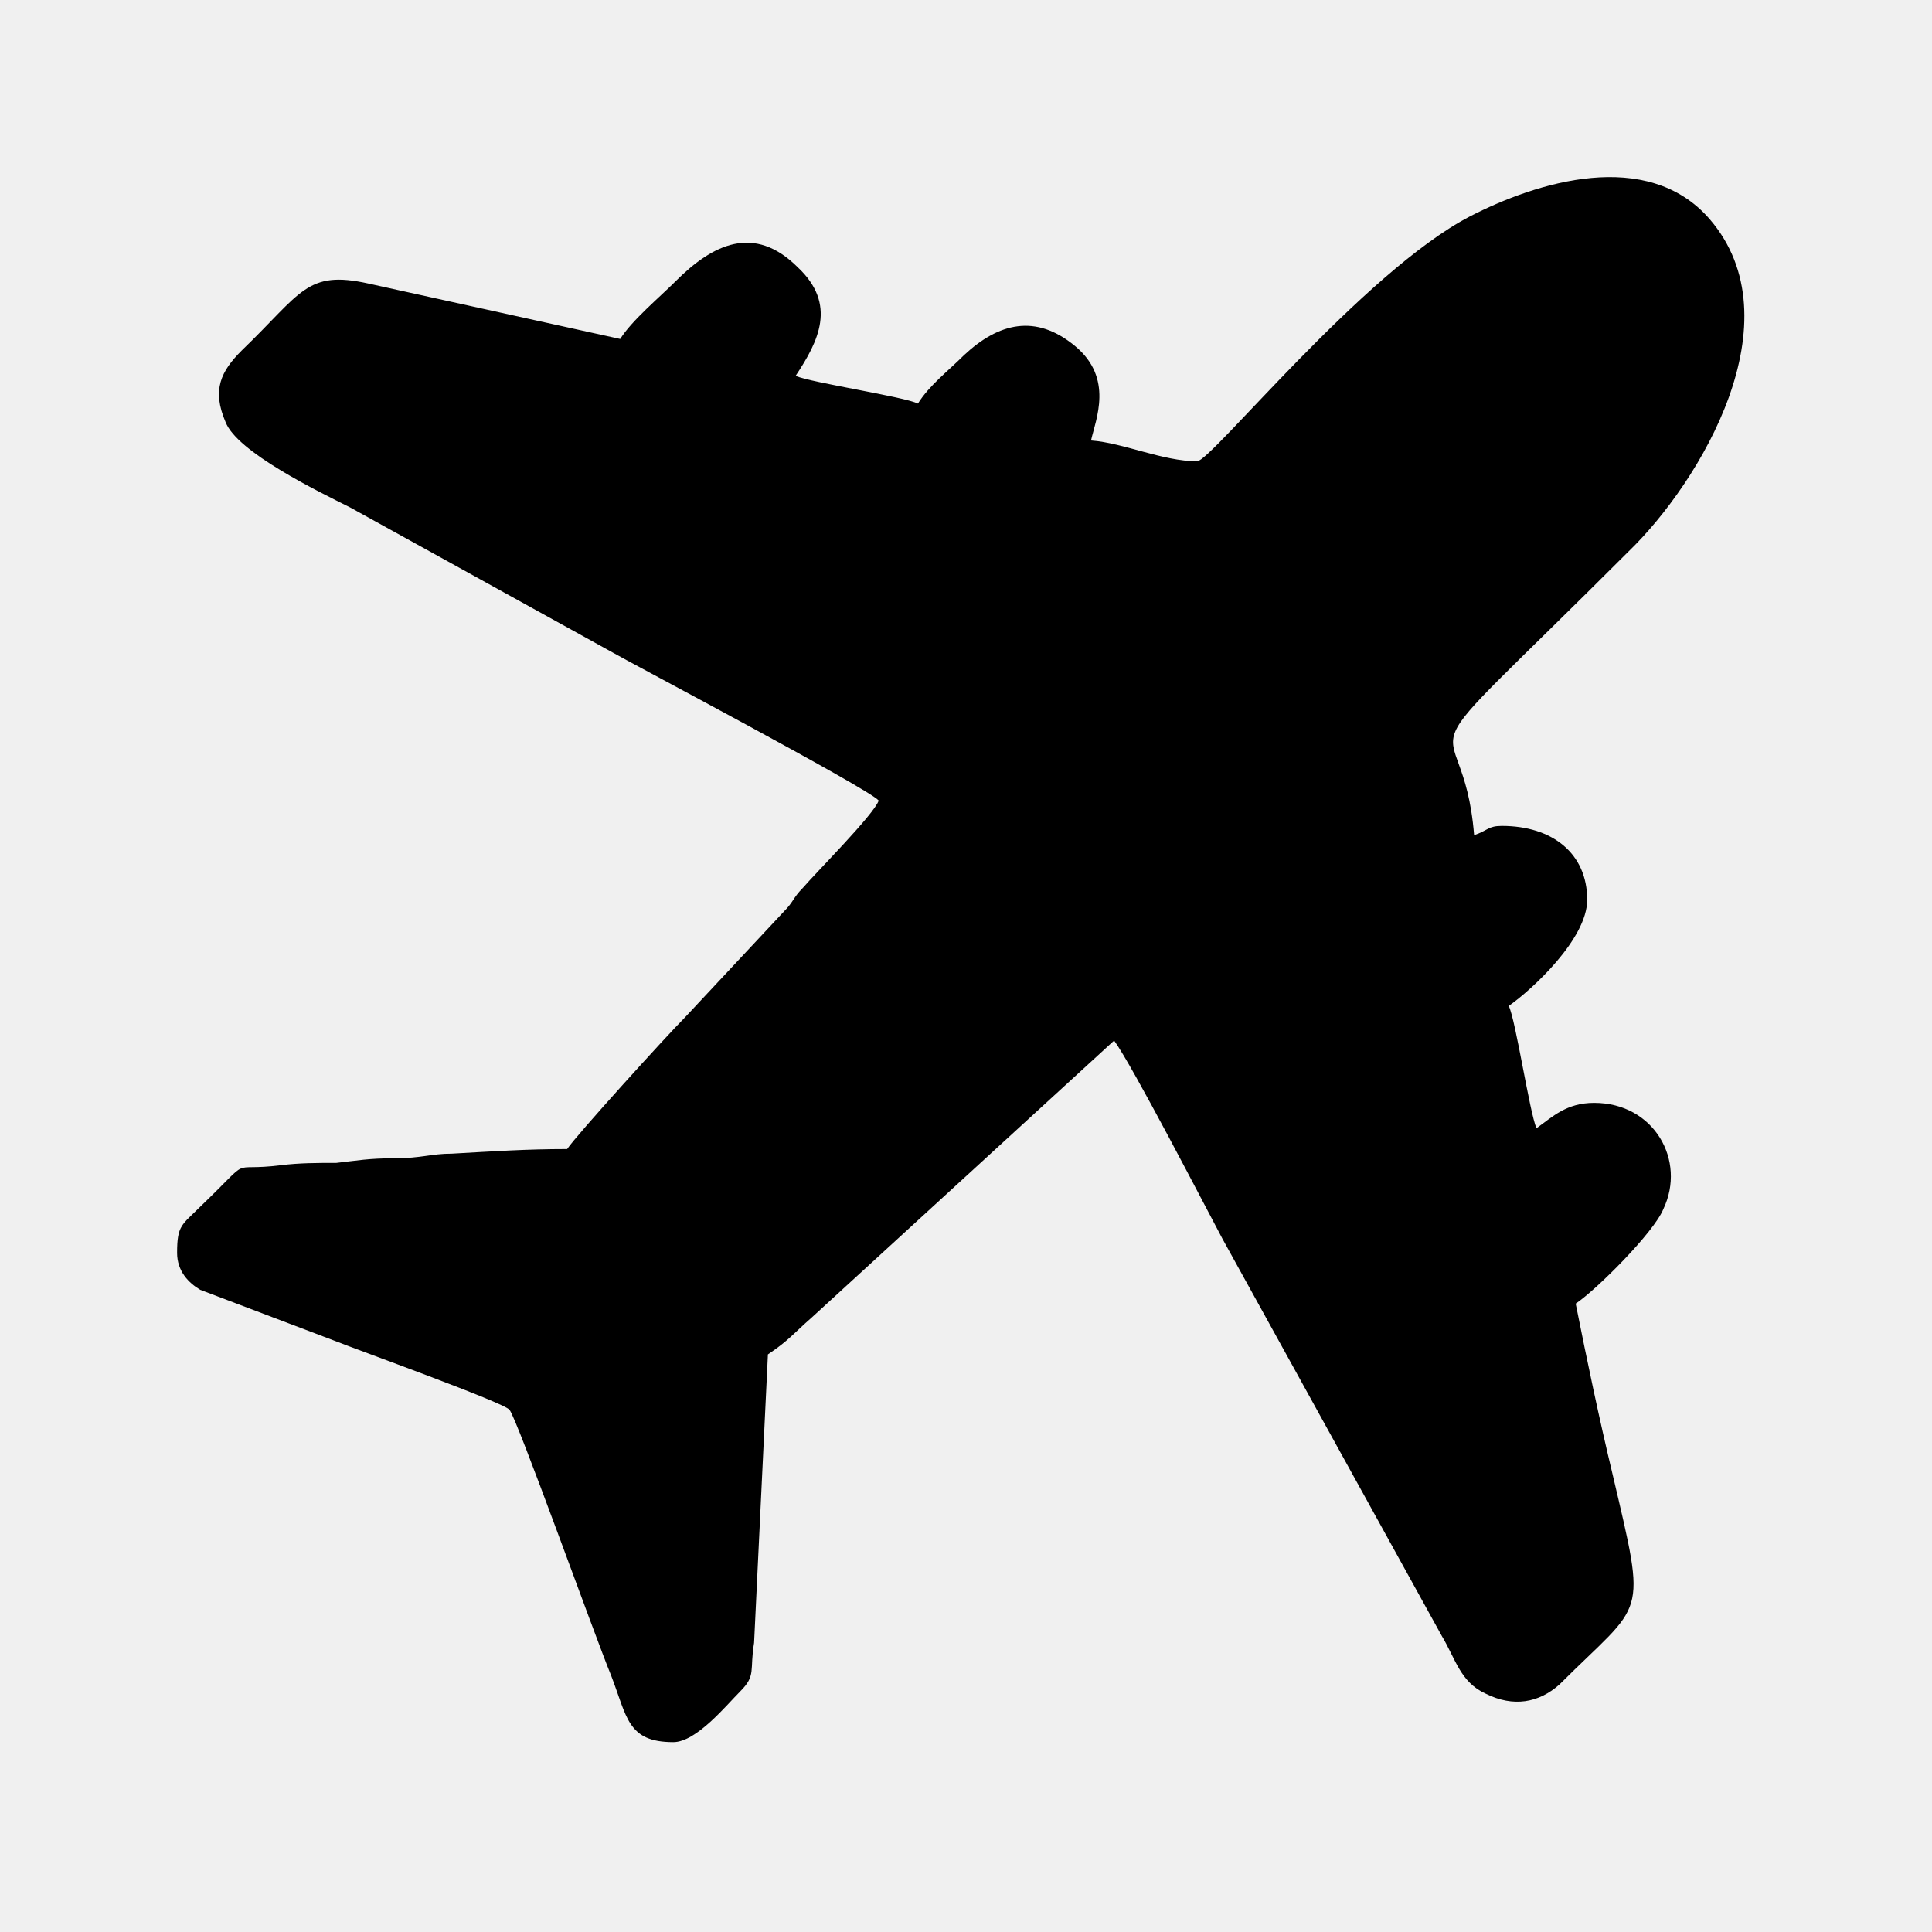
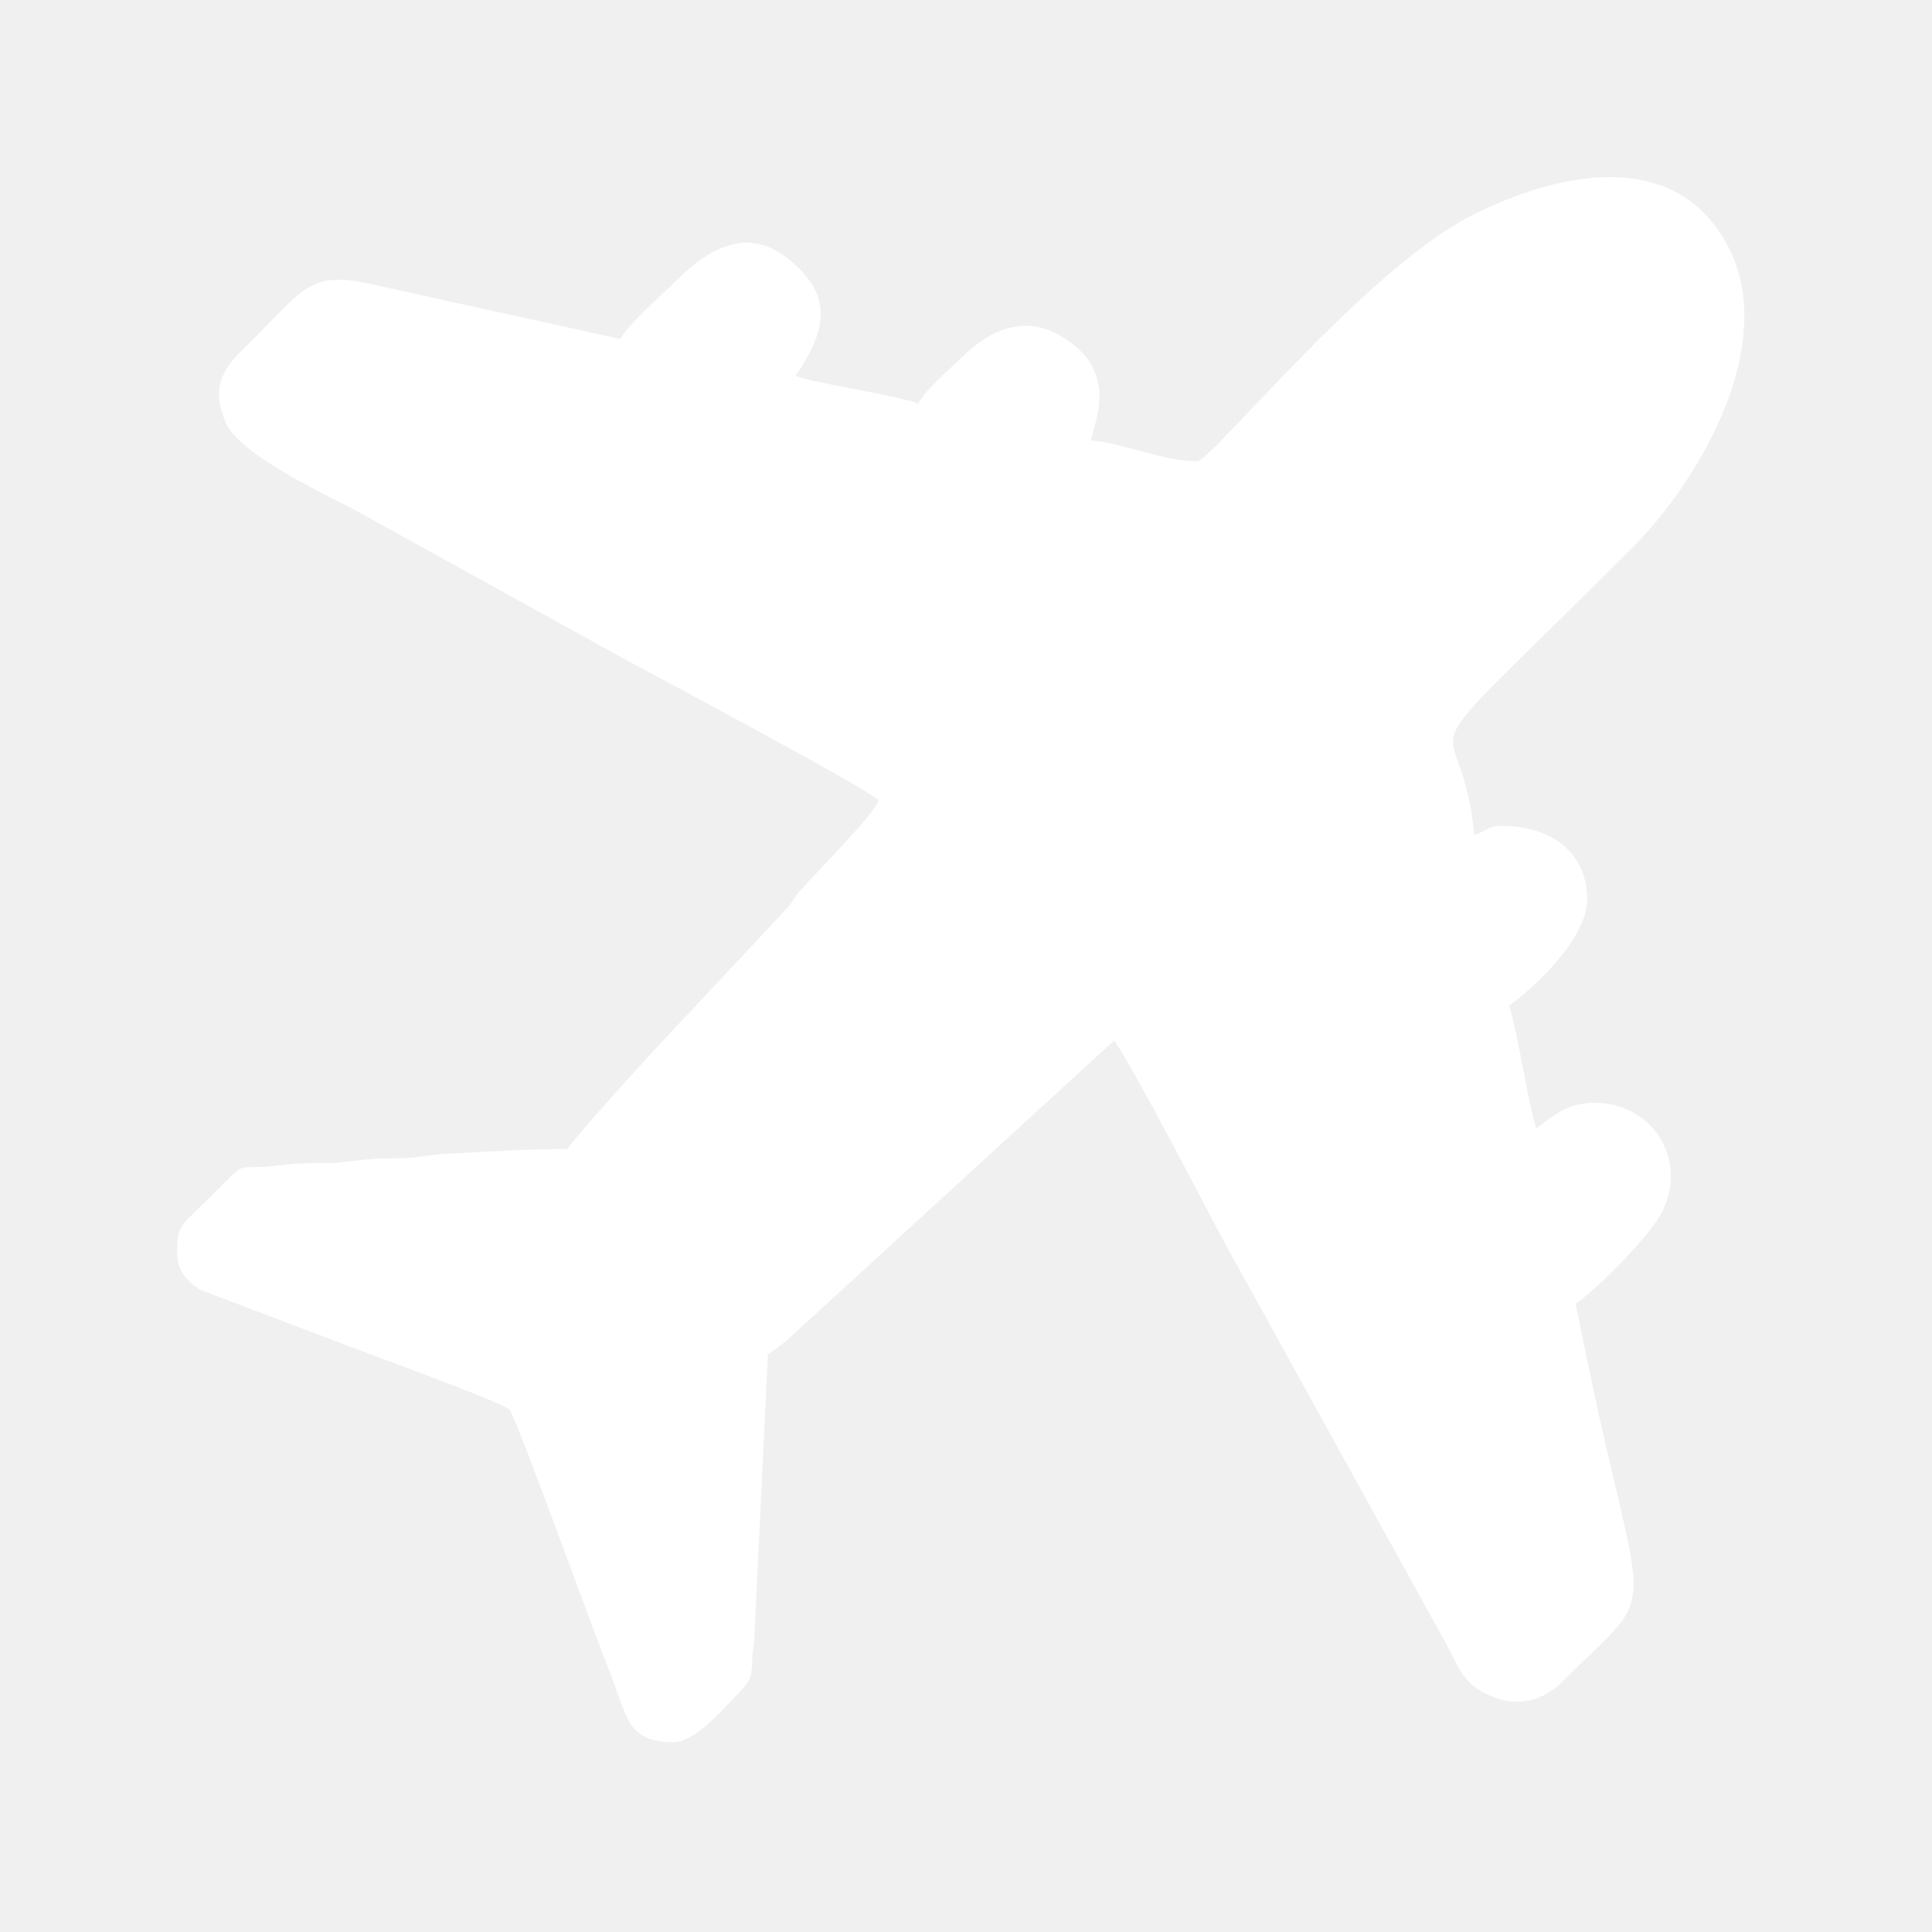
- <svg xmlns="http://www.w3.org/2000/svg" version="1.1" id="Layer_1" x="0px" y="0px" width="120px" height="120px" viewBox="0 0 120 120" enable-background="new 0 0 120 120" xml:space="preserve" class="svg replaced-svg injected-svg" data-src="https://cdn-server.hiddenbrains.com/uploads/travel_45c7db7579.svg?ver-20240927194735" role="img">
+ <svg xmlns="http://www.w3.org/2000/svg" style="fill:#fff;" version="1.1" id="Layer_1" x="0px" y="0px" width="120px" height="120px" viewBox="0 0 120 120" enable-background="new 0 0 120 120" xml:space="preserve" class="svg replaced-svg injected-svg" data-src="https://cdn-server.hiddenbrains.com/uploads/travel_45c7db7579.svg?ver-20240927194735" role="img">
  <path d="M99.015,68.501c-1.72,0-2.58,0.86-3.583,1.577c-0.431-1.004-1.291-6.738-1.721-7.598c1.434-1.004,4.873-4.157,4.873-6.594  c0-2.867-2.149-4.587-5.303-4.587c-0.86,0-0.86,0.287-1.721,0.574c-0.717-8.888-5.59-2.437,9.604-17.632  c4.444-4.3,10.464-14.334,5.017-20.642c-3.869-4.444-10.75-2.293-14.908-0.144C84.68,16.896,75.219,28.65,74.359,28.65  c-2.15,0-4.588-1.147-6.594-1.29c0.286-1.29,1.434-3.871-1.004-5.877s-4.73-1.433-6.881,0.574c-1.003,1.003-2.15,1.863-2.867,3.01  c-0.86-0.43-6.594-1.291-7.597-1.72c1.433-2.15,2.58-4.444,0.143-6.737c-2.724-2.724-5.304-1.434-7.597,0.86  c-1.003,1.003-2.724,2.437-3.44,3.584l-15.625-3.44c-3.87-0.86-4.157,0.573-7.884,4.157c-1.29,1.291-1.863,2.437-1.003,4.444  c0.717,1.864,5.734,4.3,7.741,5.304l16.342,9.031c0.716,0.43,15.911,8.458,16.484,9.174c-0.287,0.86-3.87,4.444-4.73,5.447  c-0.573,0.574-0.573,0.86-1.146,1.434l-6.164,6.594c-1.146,1.146-6.737,7.311-7.311,8.17c-2.58,0-4.587,0.144-7.167,0.287  c-1.29,0-1.863,0.287-3.583,0.287c-1.577,0-2.293,0.143-3.584,0.286c-1.146,0-2.293,0-3.44,0.144c-3.44,0.43-1.577-0.717-5.017,2.58  C11.287,76.098,11,76.098,11,77.818c0,1.146,0.717,1.863,1.434,2.293l8.314,3.154c1.434,0.573,10.608,3.87,10.895,4.301  c0.43,0.43,5.304,14.048,6.307,16.484c1.003,2.58,1.003,4.157,3.87,4.157c1.434,0,3.297-2.294,4.157-3.153  c1.003-1.004,0.573-1.291,0.86-3.011l0.86-17.919c1.29-0.859,1.577-1.289,2.724-2.293l18.779-17.201  c1.146,1.576,5.59,10.178,6.736,12.327l13.618,24.656c0.86,1.433,1.147,2.866,2.724,3.583c1.721,0.859,3.297,0.574,4.587-0.573  c5.304-5.304,5.448-3.87,3.297-13.044c-0.86-3.584-1.577-7.024-2.293-10.608c1.29-0.86,4.874-4.443,5.446-5.877  C104.749,72.084,102.742,68.501,99.015,68.501z" />
</svg>
